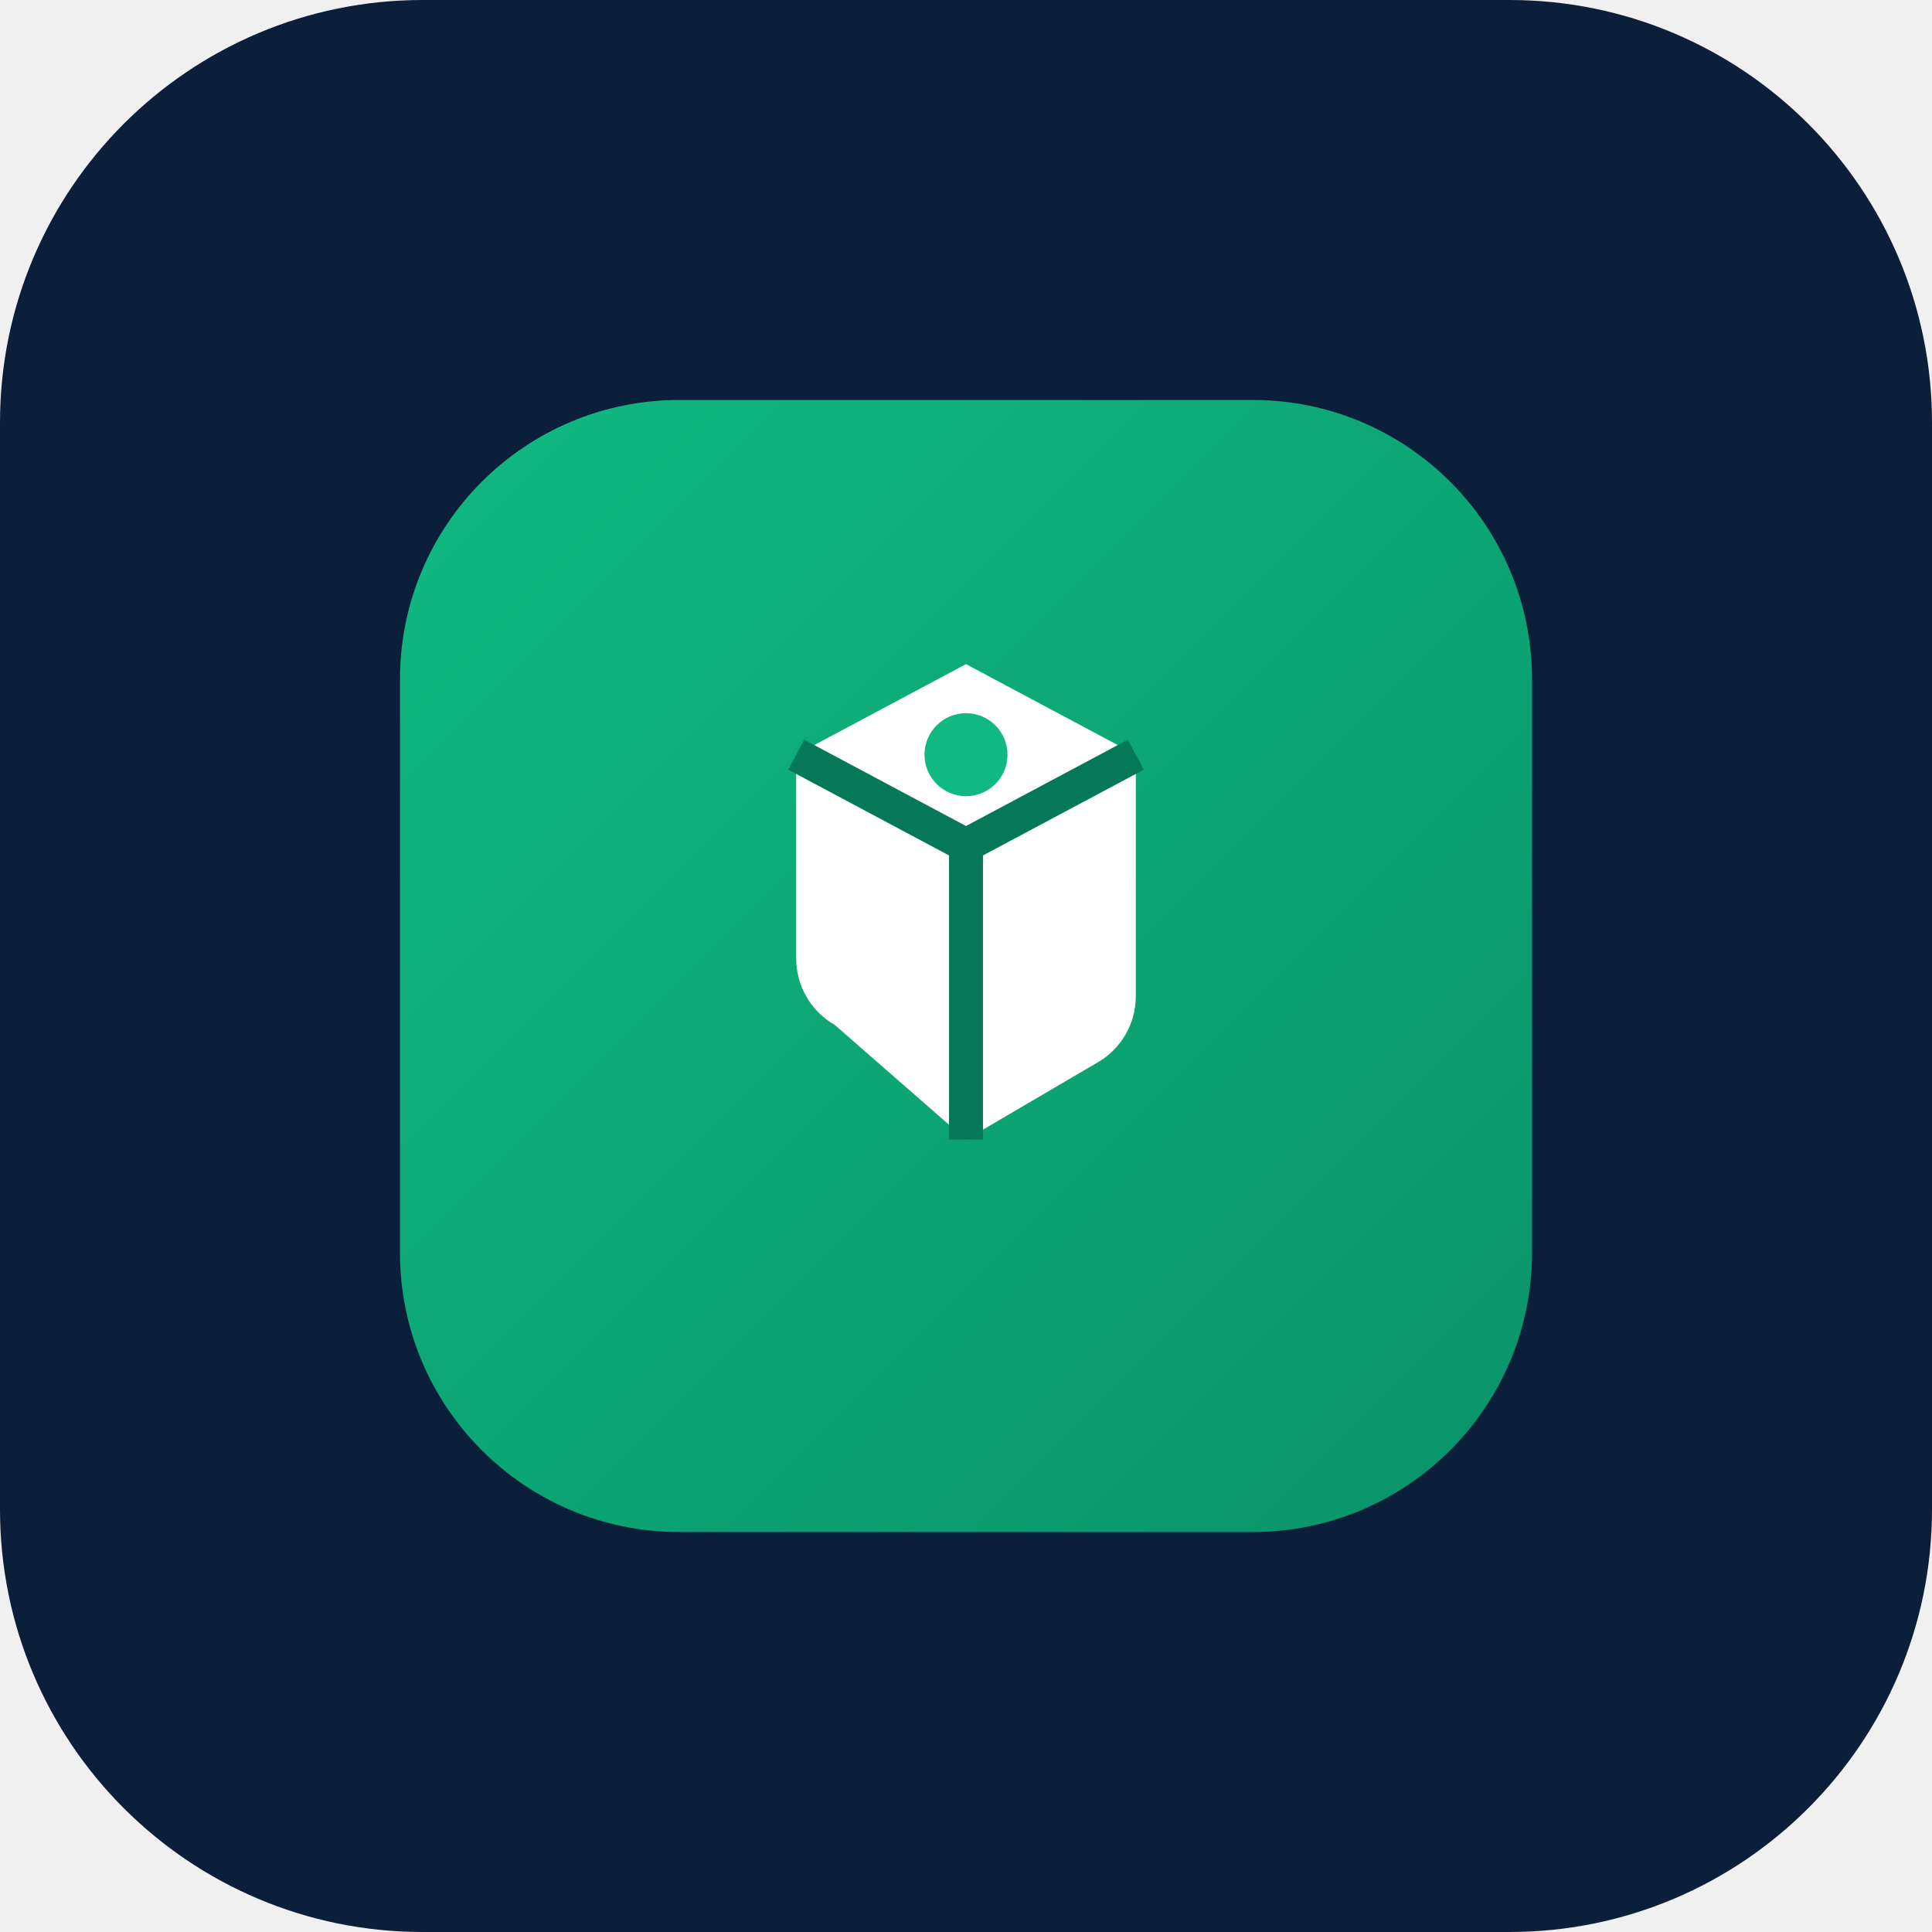
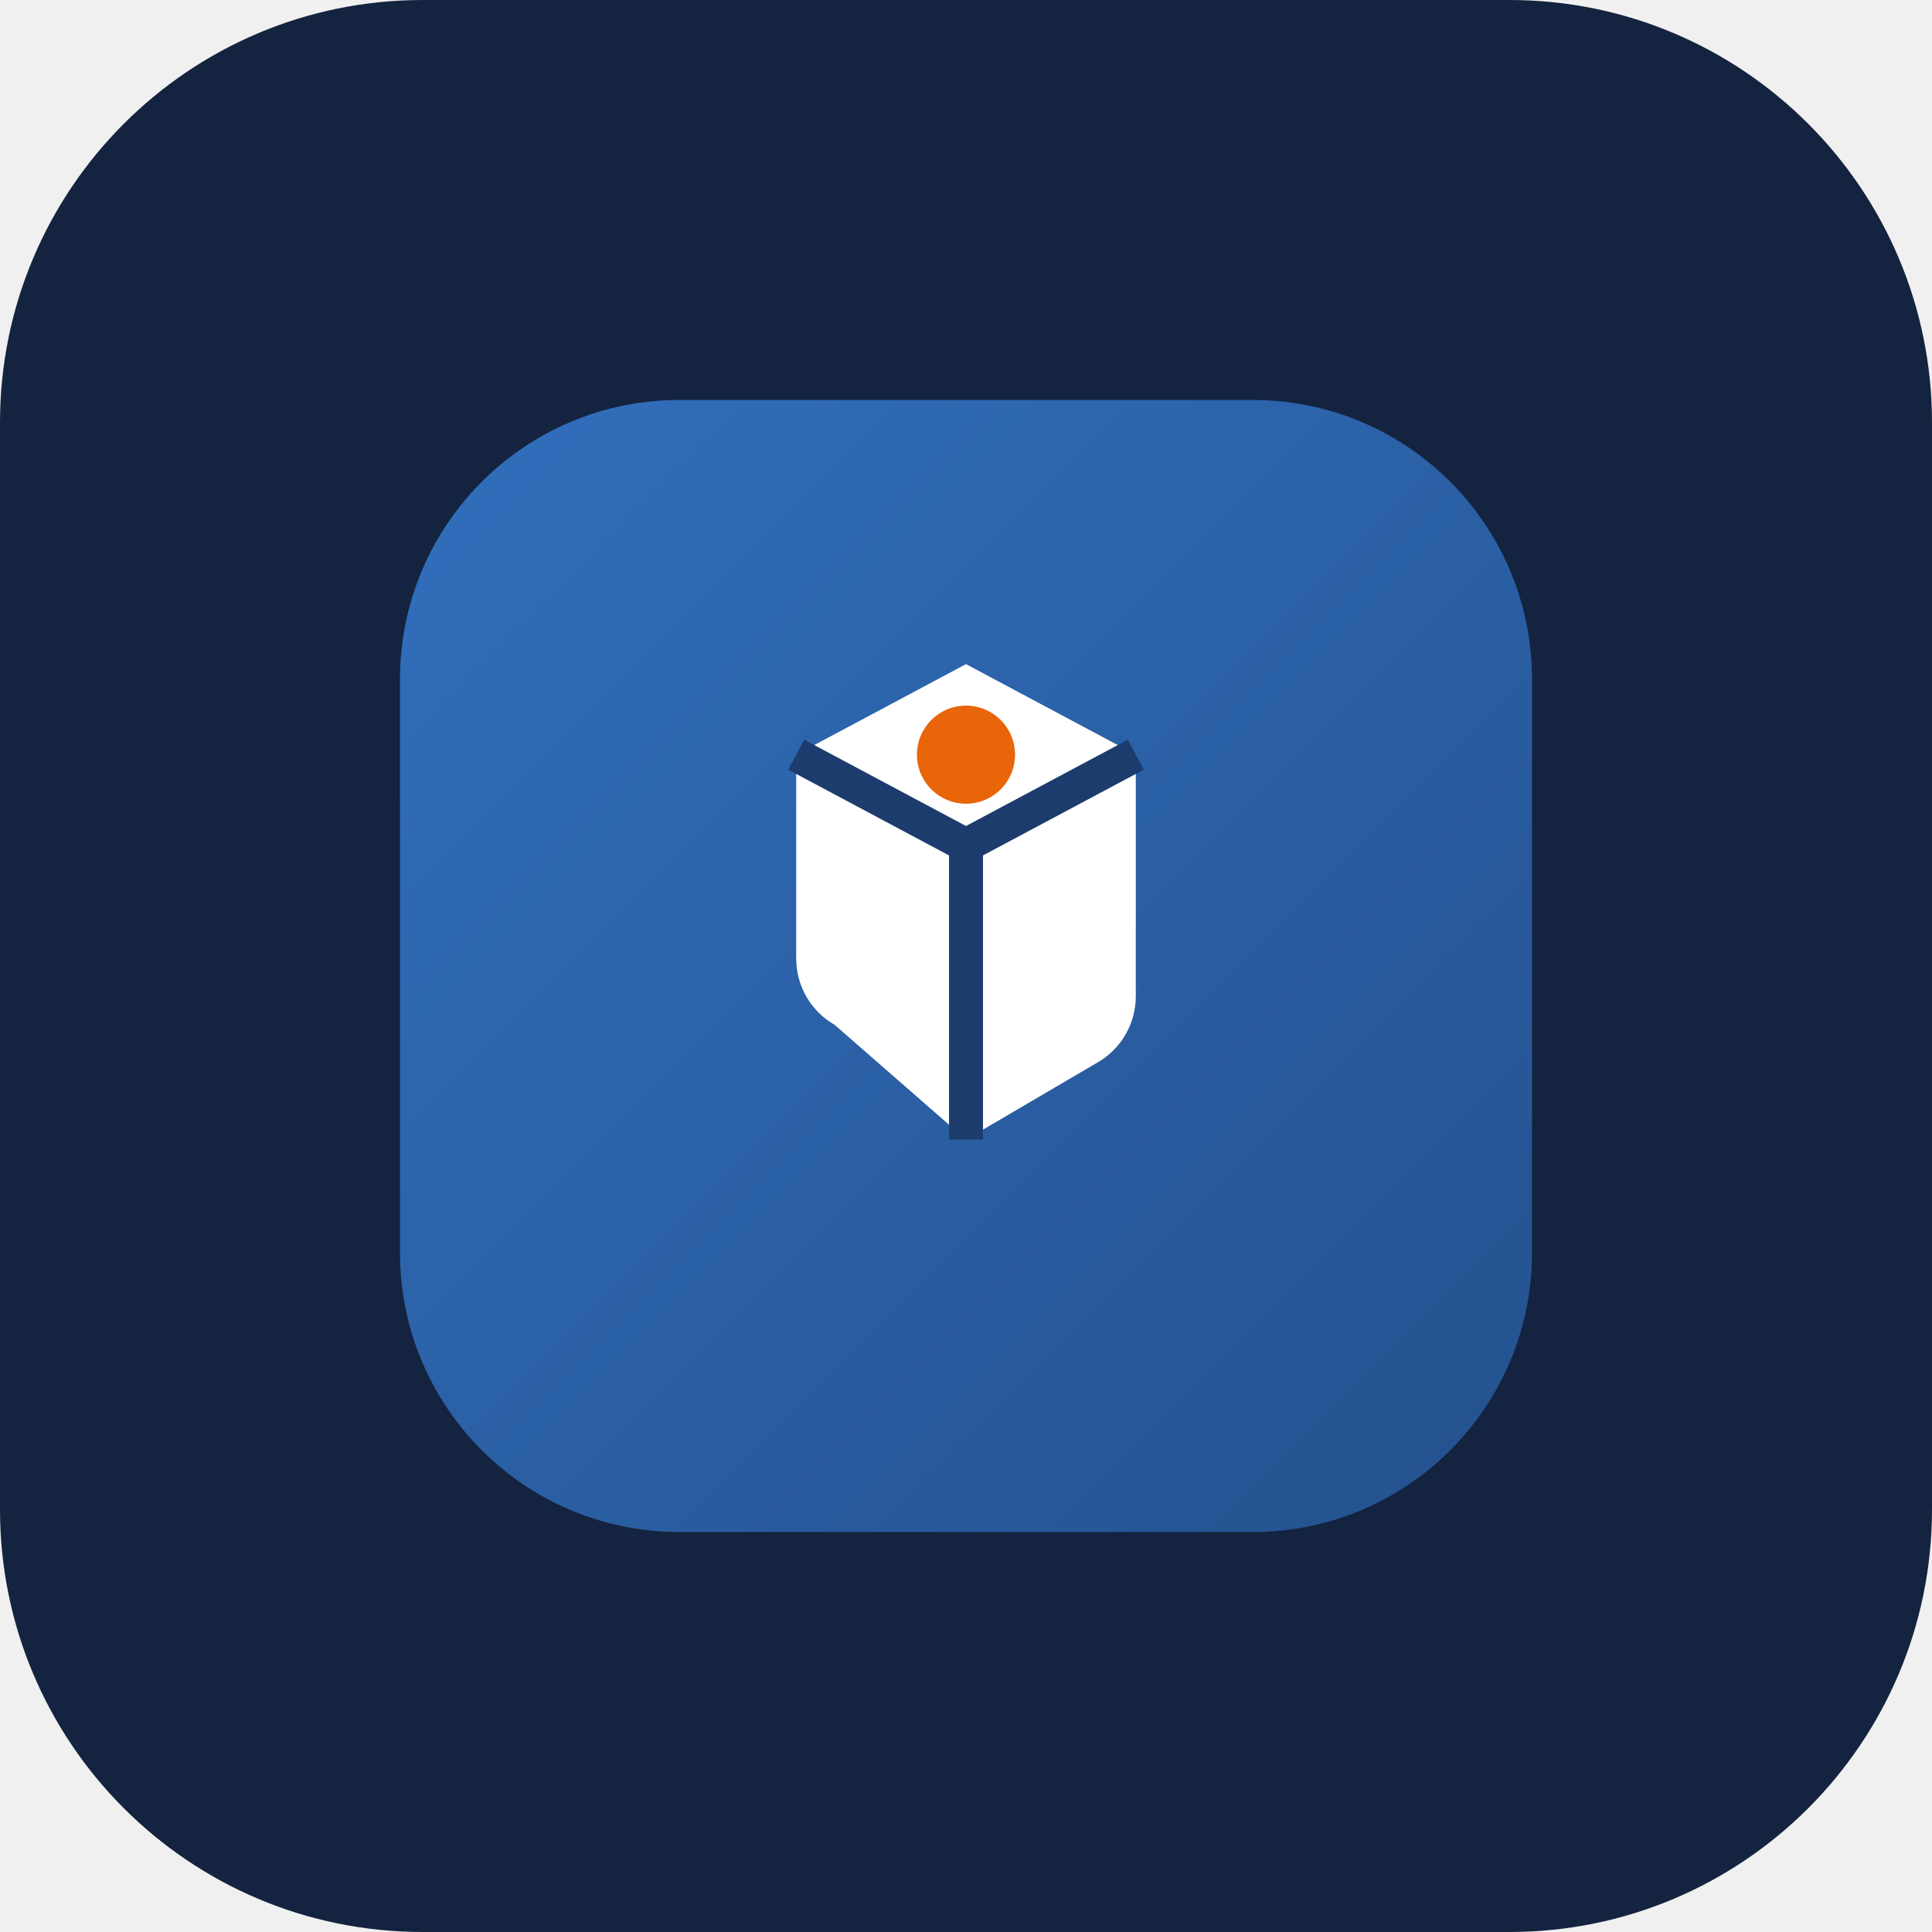
<svg xmlns="http://www.w3.org/2000/svg" viewBox="0 0 512 512" fill="none">
  <defs>
    <linearGradient id="g" x1="0" y1="0" x2="512" y2="512" gradientUnits="userSpaceOnUse">
-       <stop stop-color="#10b981" />
-       <stop offset="1" stop-color="#047857" />
+       <stop stop-color="#316fbd" />
+       <stop offset="1" stop-color="#1b3c6c" />
    </linearGradient>
  </defs>
-   <rect width="512" height="512" rx="112" fill="#0b1f3a" />
+   <rect width="512" height="512" rx="112" fill="#14233f" />
  <g transform="translate(106 106)">
    <rect width="300" height="300" rx="74" fill="url(#g)" />
    <path d="M150 70 105 94v54c0 7.3 3.9 14 10.2 17.6L150 196l34.8-20.4c6.3-3.6 10.2-10.3 10.2-17.6V94L150 70Z" fill="#ffffff" />
-     <path d="M105 94l45 24 45-24M150 118v78" stroke="#047857" stroke-width="9" stroke-linejoin="round" />
-     <circle cx="150" cy="94" r="11" fill="#10b981" />
+     <path d="M105 94l45 24 45-24M150 118v78" stroke="#1b3c6c" stroke-width="9" stroke-linejoin="round" />
+     <circle cx="150" cy="94" r="13" fill="#e8650a" />
  </g>
</svg>
